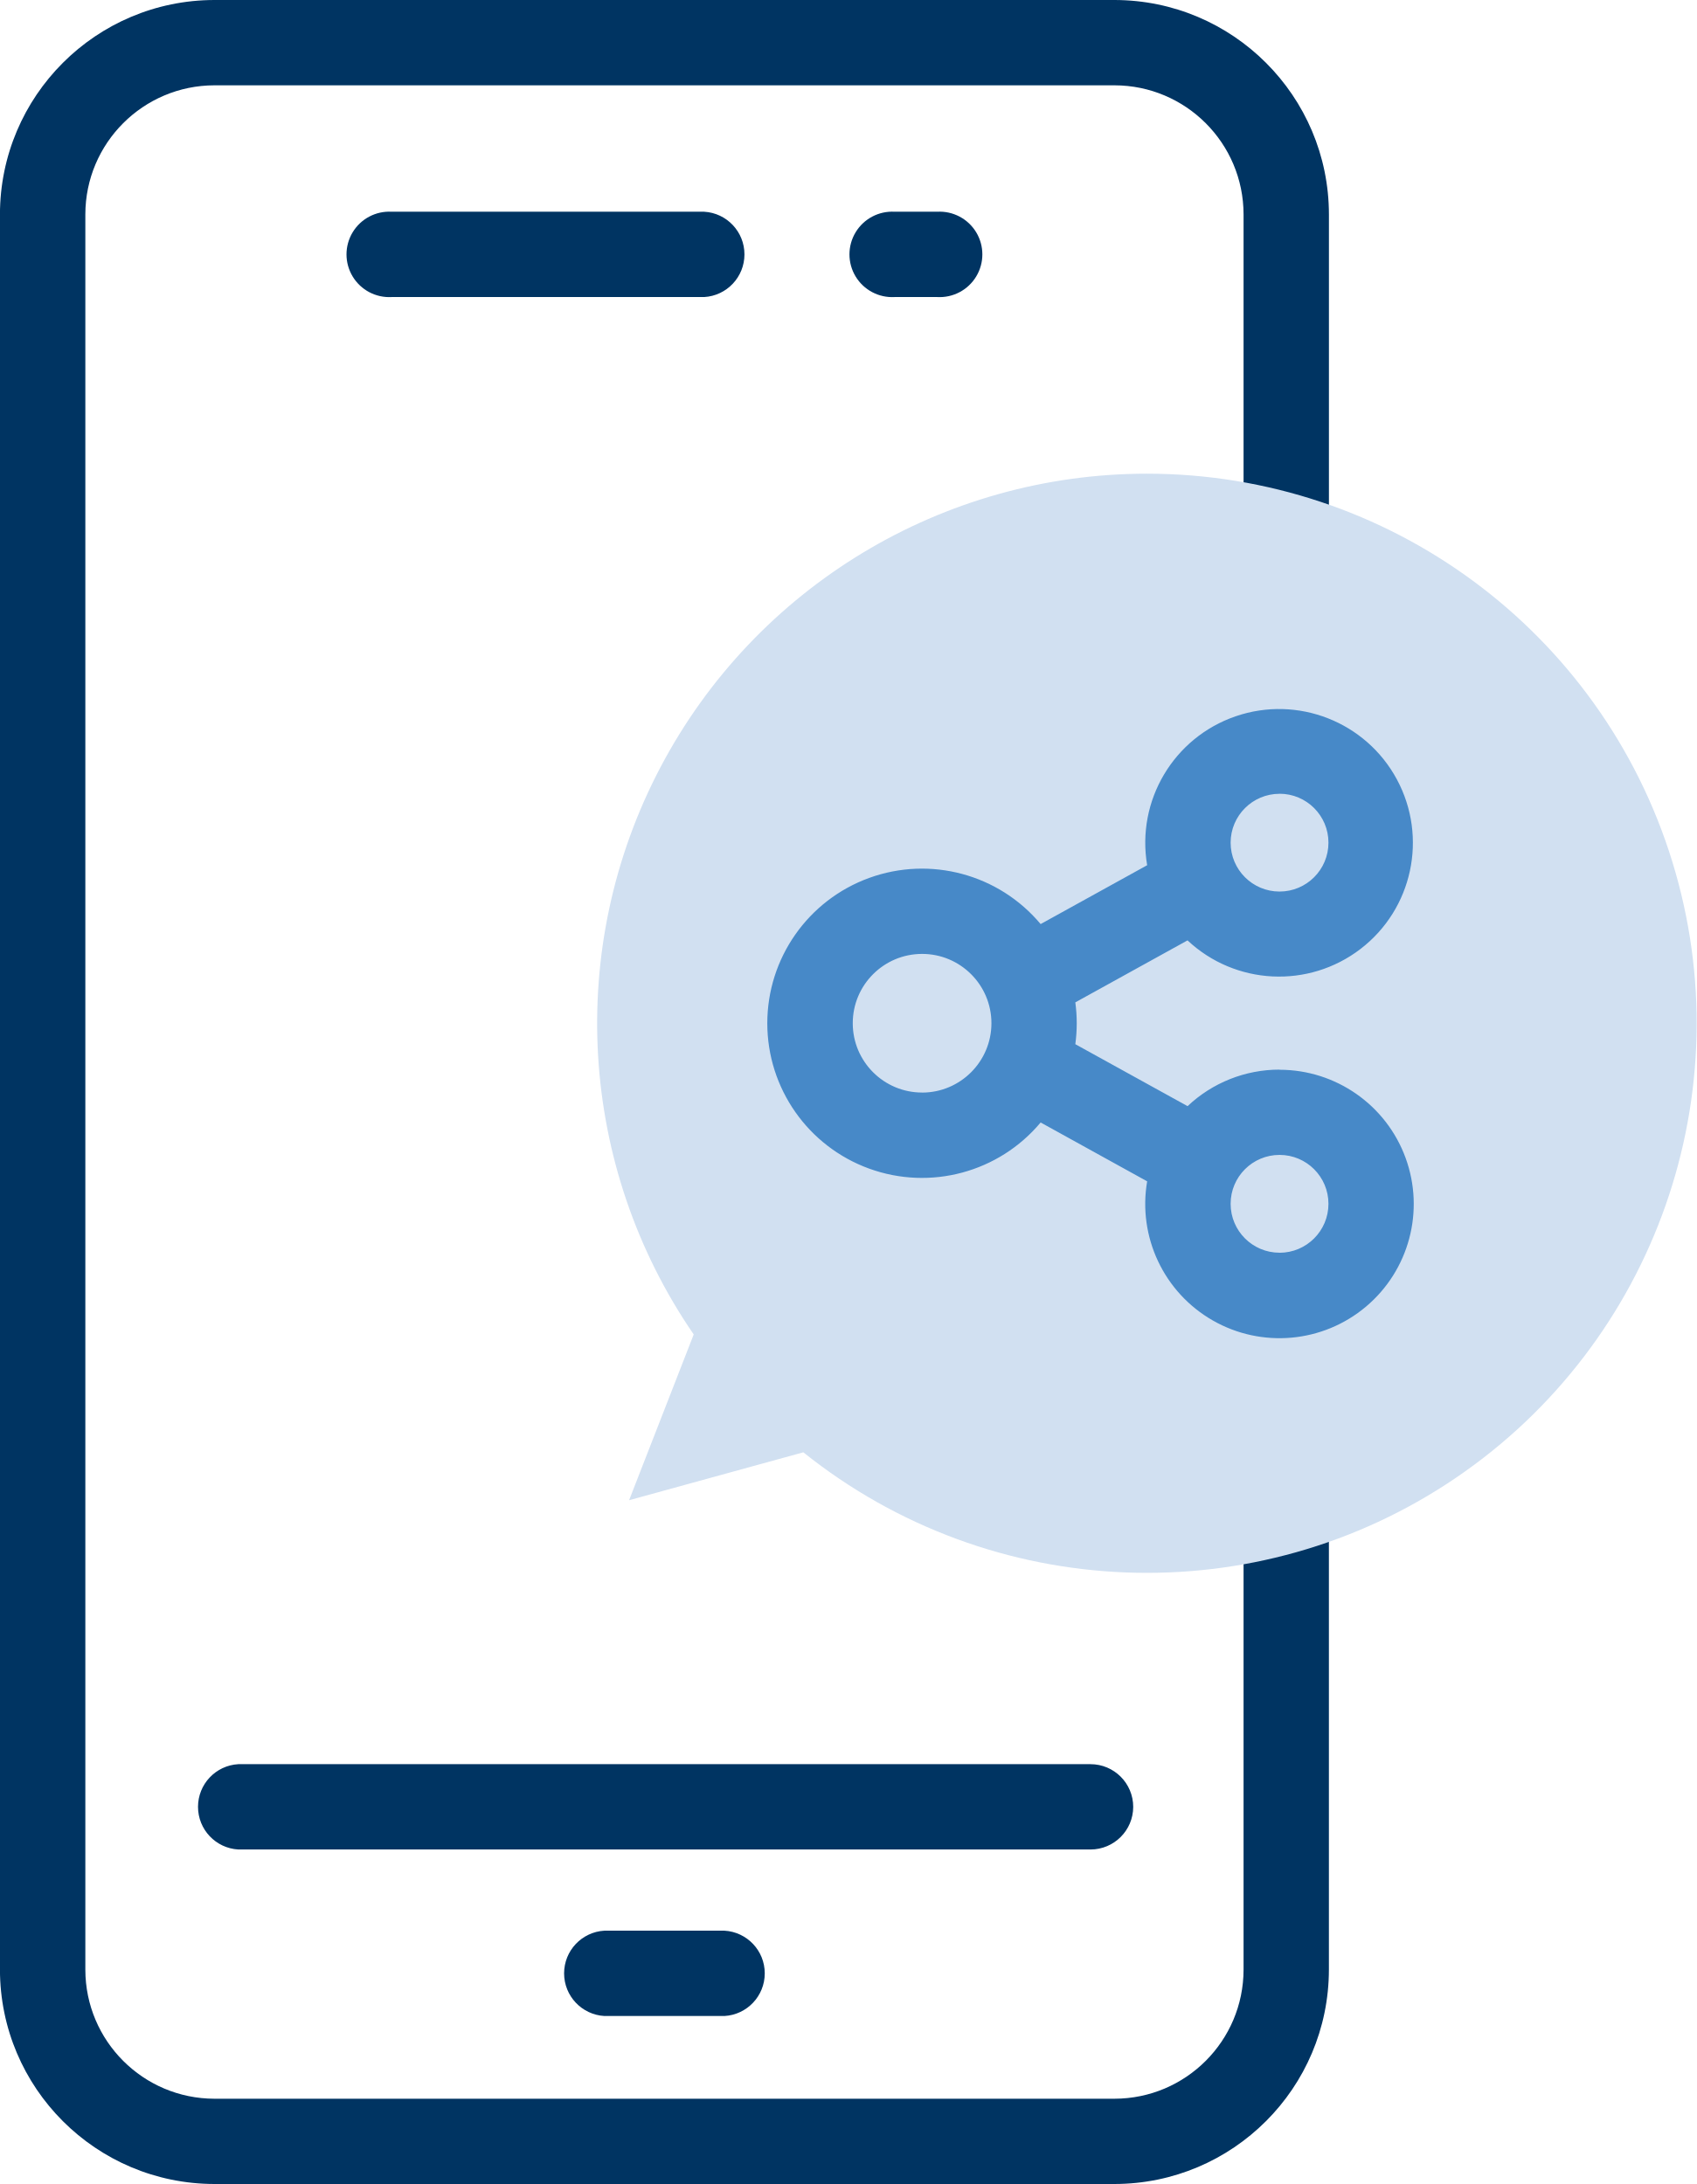
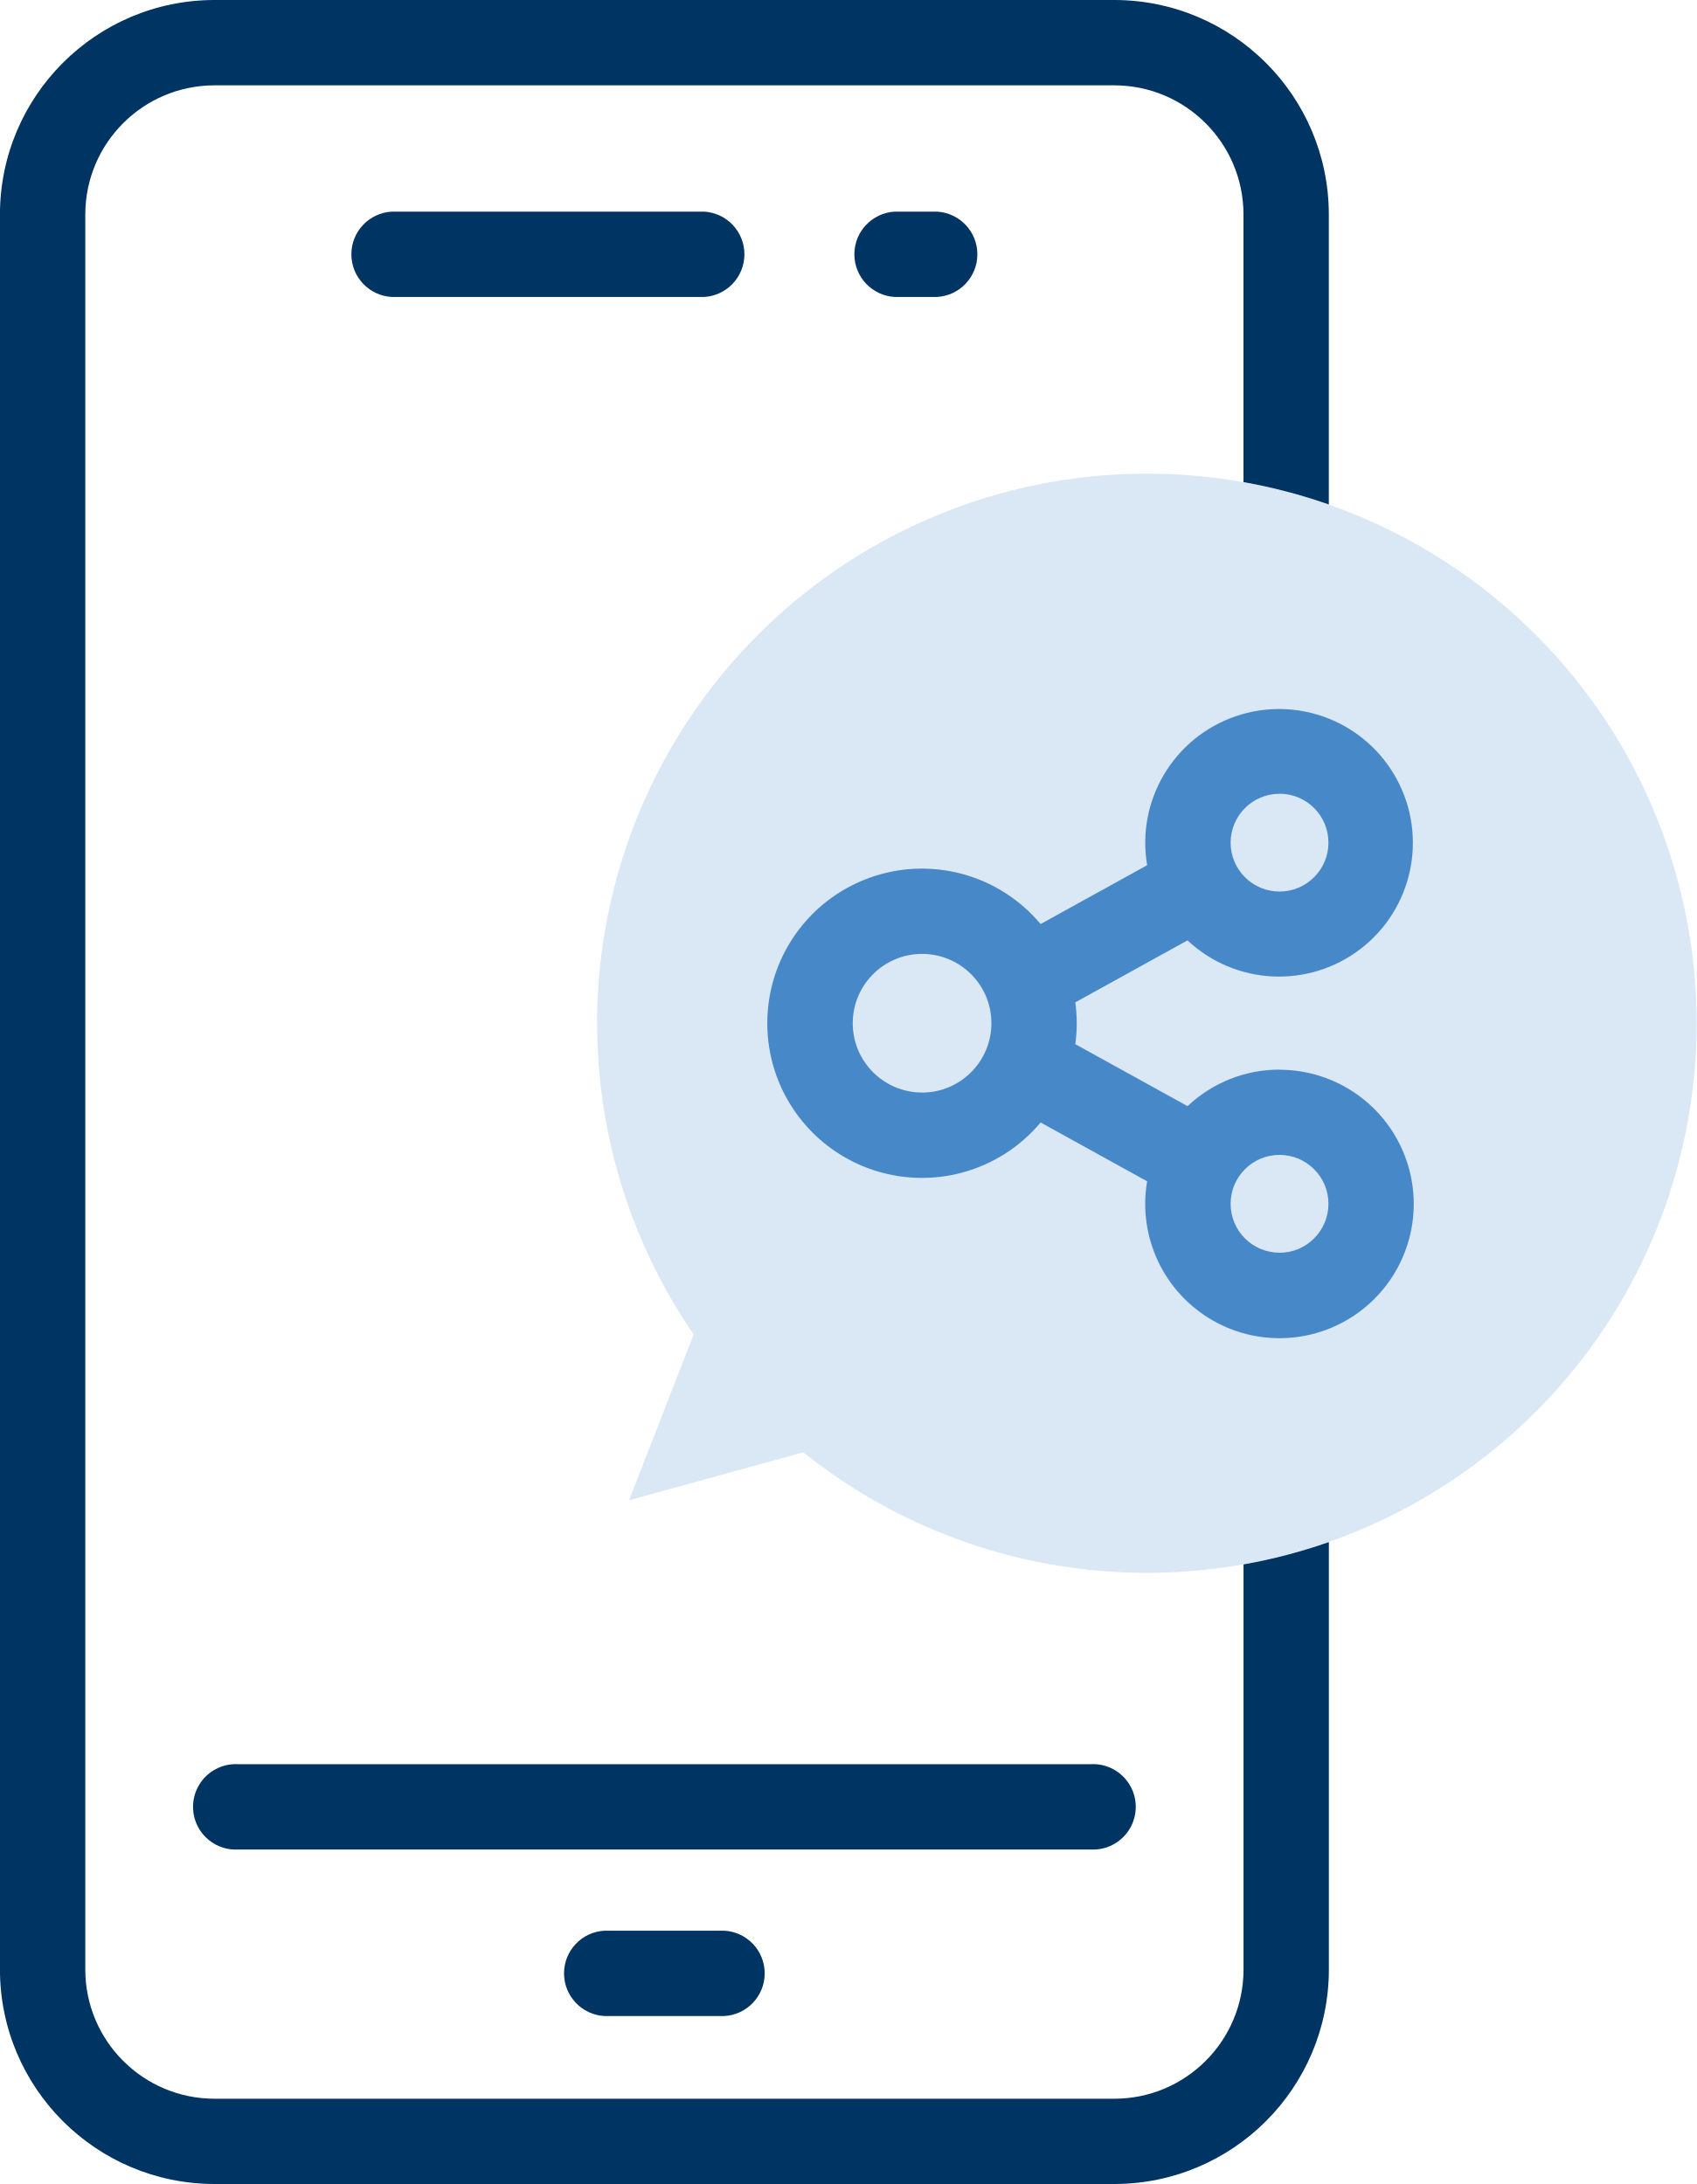
- <svg xmlns="http://www.w3.org/2000/svg" width="71.449" height="92" viewBox="0 0 71.449 92">
-   <g id="phone" transform="translate(-57.183)">
-     <g id="Group_125165" data-name="Group 125165" transform="translate(57.183 0)">
-       <path id="Path_129877" data-name="Path 129877" d="M142.516,415.393a1.8,1.8,0,0,0-1.8-1.8H104.828a1.8,1.8,0,0,0,0,3.594h35.892A1.8,1.8,0,0,0,142.516,415.393Z" transform="translate(-94.793 -339.278)" fill="#003462" />
-       <path id="Path_129878" data-name="Path 129878" d="M111.348,30.461a1.8,1.8,0,0,0,1.8-1.8V9.032A9.042,9.042,0,0,0,104.113,0h-37.9a9.042,9.042,0,0,0-9.032,9.032V82.968A9.042,9.042,0,0,0,66.215,92h37.9a9.042,9.042,0,0,0,9.032-9.032V61.27a1.8,1.8,0,1,0-3.594,0v21.7a5.444,5.444,0,0,1-5.438,5.438h-37.9a5.444,5.444,0,0,1-5.438-5.438V9.032a5.444,5.444,0,0,1,5.438-5.438h37.9a5.444,5.444,0,0,1,5.438,5.438V28.664a1.8,1.8,0,0,0,1.8,1.8Z" transform="translate(-57.183 0)" fill="#003462" />
-       <path id="Path_129879" data-name="Path 129879" d="M153.945,53.233a1.8,1.8,0,0,0,0-3.594H140.786a1.8,1.8,0,1,0,0,3.594Z" transform="translate(-124.29 -40.72)" fill="#003462" />
-       <path id="Path_129880" data-name="Path 129880" d="M260.447,53.233a1.8,1.8,0,1,0,0-3.594h-1.789a1.8,1.8,0,1,0,0,3.594Z" transform="translate(-220.981 -40.72)" fill="#003462" />
-       <path id="Path_129881" data-name="Path 129881" d="M190.626,452.617a1.8,1.8,0,0,0,0,3.594h5.058a1.8,1.8,0,0,0,0-3.594Z" transform="translate(-165.174 -371.288)" fill="#003462" />
-     </g>
+ <svg xmlns="http://www.w3.org/2000/svg" width="71.449" height="91.999" viewBox="0 0 71.449 91.999">
+   <g id="phone" transform="translate(-57.184 -0.001)">
+     <path id="Subtraction_4" data-name="Subtraction 4" d="M8725.112,12605h-37.9a9.042,9.042,0,0,1-9.031-9.031v-73.936a9.042,9.042,0,0,1,9.031-9.032h37.9a9.042,9.042,0,0,1,9.031,9.032v12.219a22.985,22.985,0,0,0-3.594-.942v-11.276a5.444,5.444,0,0,0-5.437-5.438h-37.9a5.444,5.444,0,0,0-5.437,5.438v73.936a5.444,5.444,0,0,0,5.438,5.438h37.9a5.444,5.444,0,0,0,5.438-5.437V12578.9a23,23,0,0,0,3.594-.941v18.011A9.042,9.042,0,0,1,8725.112,12605Zm-16.422-7.076h-5.058a1.8,1.8,0,0,1,0-3.594h5.058a1.8,1.8,0,0,1,0,3.594Zm15.419-7.014h-35.893a1.8,1.8,0,1,1,0-3.594h35.893a1.8,1.8,0,1,1,0,3.594Zm-6.463-65.4h-1.787a1.8,1.8,0,0,1,0-3.594h1.787a1.8,1.8,0,0,1,0,3.594Zm-9.81,0h-13.16a1.8,1.8,0,0,1,0-3.594h13.16a1.8,1.8,0,0,1,0,3.594Z" transform="translate(-8620.999 -12513)" fill="#003462" />
    <g id="Group_125166" data-name="Group 125166" transform="translate(82.331 19.954)">
-       <path id="Path_129882" data-name="Path 129882" d="M220.291,111.049a23.153,23.153,0,0,0-19.085,36.259l-2.721,6.983,7.337-2.018a23.151,23.151,0,1,0,14.468-41.224Z" transform="translate(-197.14 -111.049)" fill="#d1e0f1" />
+       <path id="Path_129882" data-name="Path 129882" d="M220.291,111.049a23.153,23.153,0,0,0-19.085,36.259l-2.721,6.983,7.337-2.018a23.151,23.151,0,1,0,14.468-41.224Z" transform="translate(-197.14 -111.049)" fill="#4789c8" opacity="0.2" />
      <path id="Path_129883" data-name="Path 129883" d="M258.6,181.3a5.634,5.634,0,0,0-3.873,1.539L250,180.229a6.552,6.552,0,0,0,0-1.762l4.725-2.611a5.635,5.635,0,1,0-1.7-3.166l-4.486,2.479a6.514,6.514,0,1,0,0,8.358l4.486,2.479a5.654,5.654,0,1,0,5.574-4.7Zm0-11.621a2.06,2.06,0,1,1-2.06,2.06A2.062,2.062,0,0,1,258.6,169.681Zm-15.053,12.587a2.92,2.92,0,1,1,2.92-2.92A2.924,2.924,0,0,1,243.545,182.268Zm15.053,6.747a2.06,2.06,0,1,1,2.06-2.06A2.062,2.062,0,0,1,258.6,189.015Z" transform="translate(-229.863 -156.197)" fill="#4789c8" />
    </g>
  </g>
</svg>
